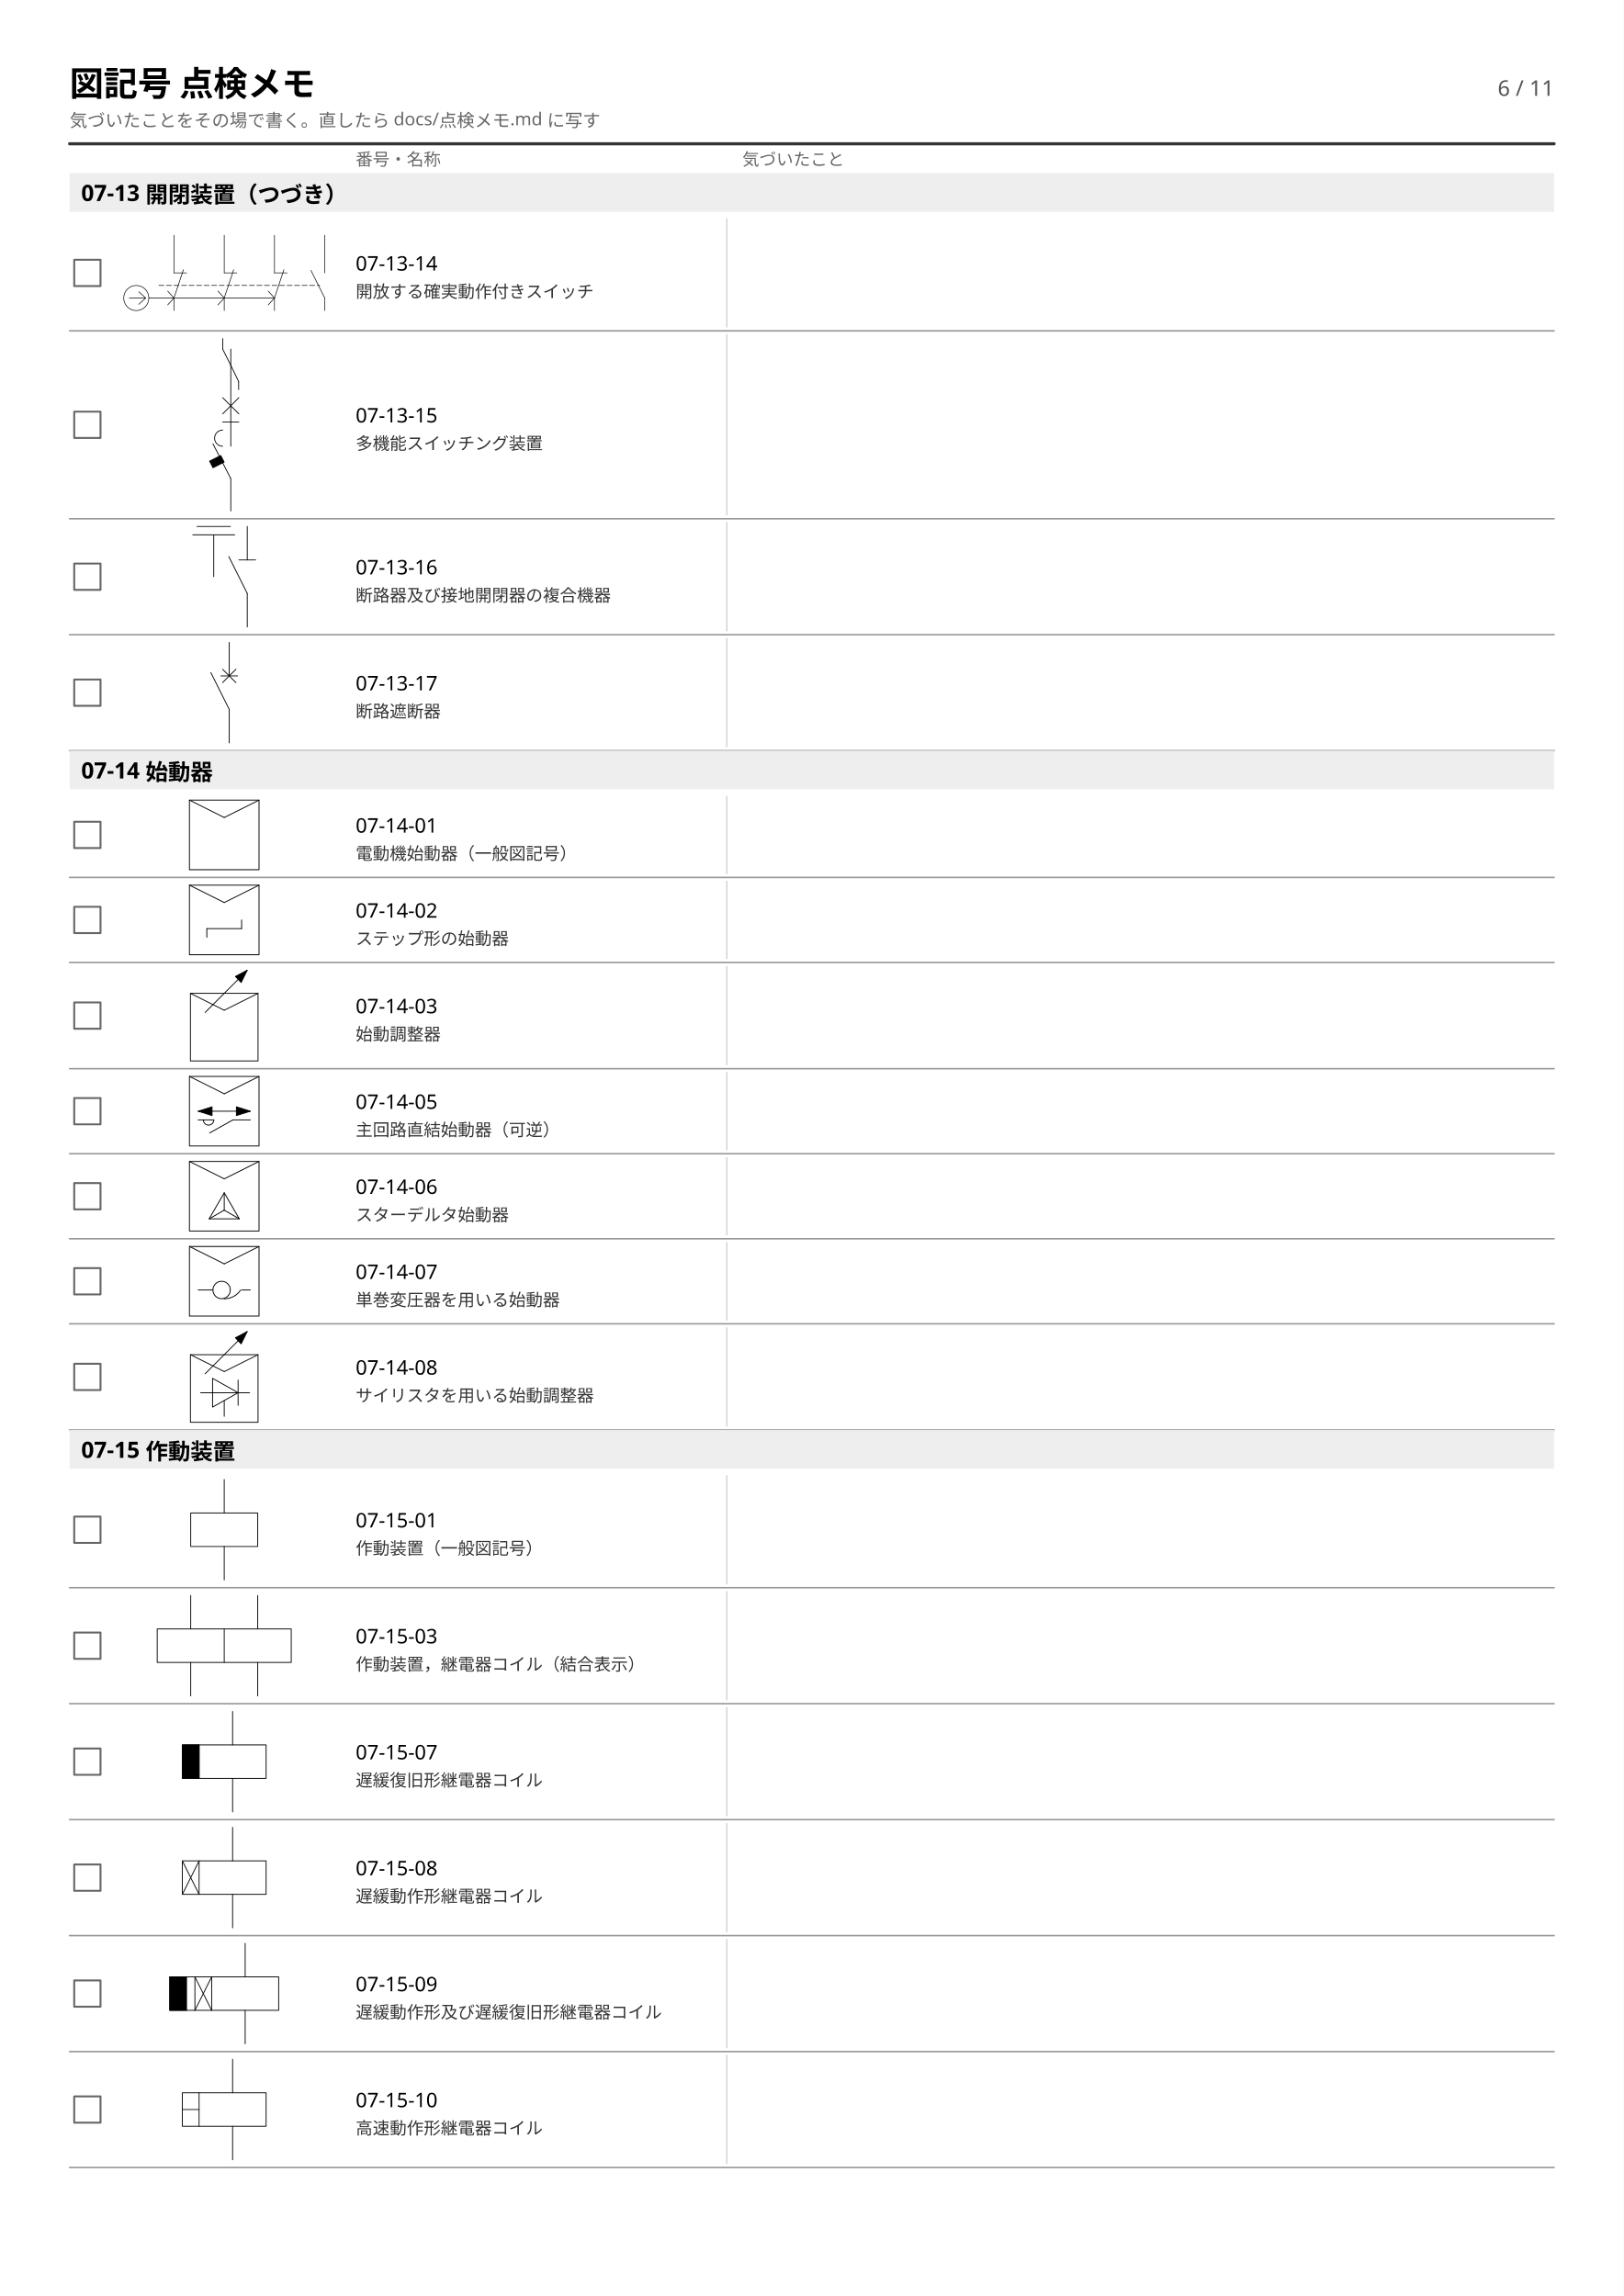
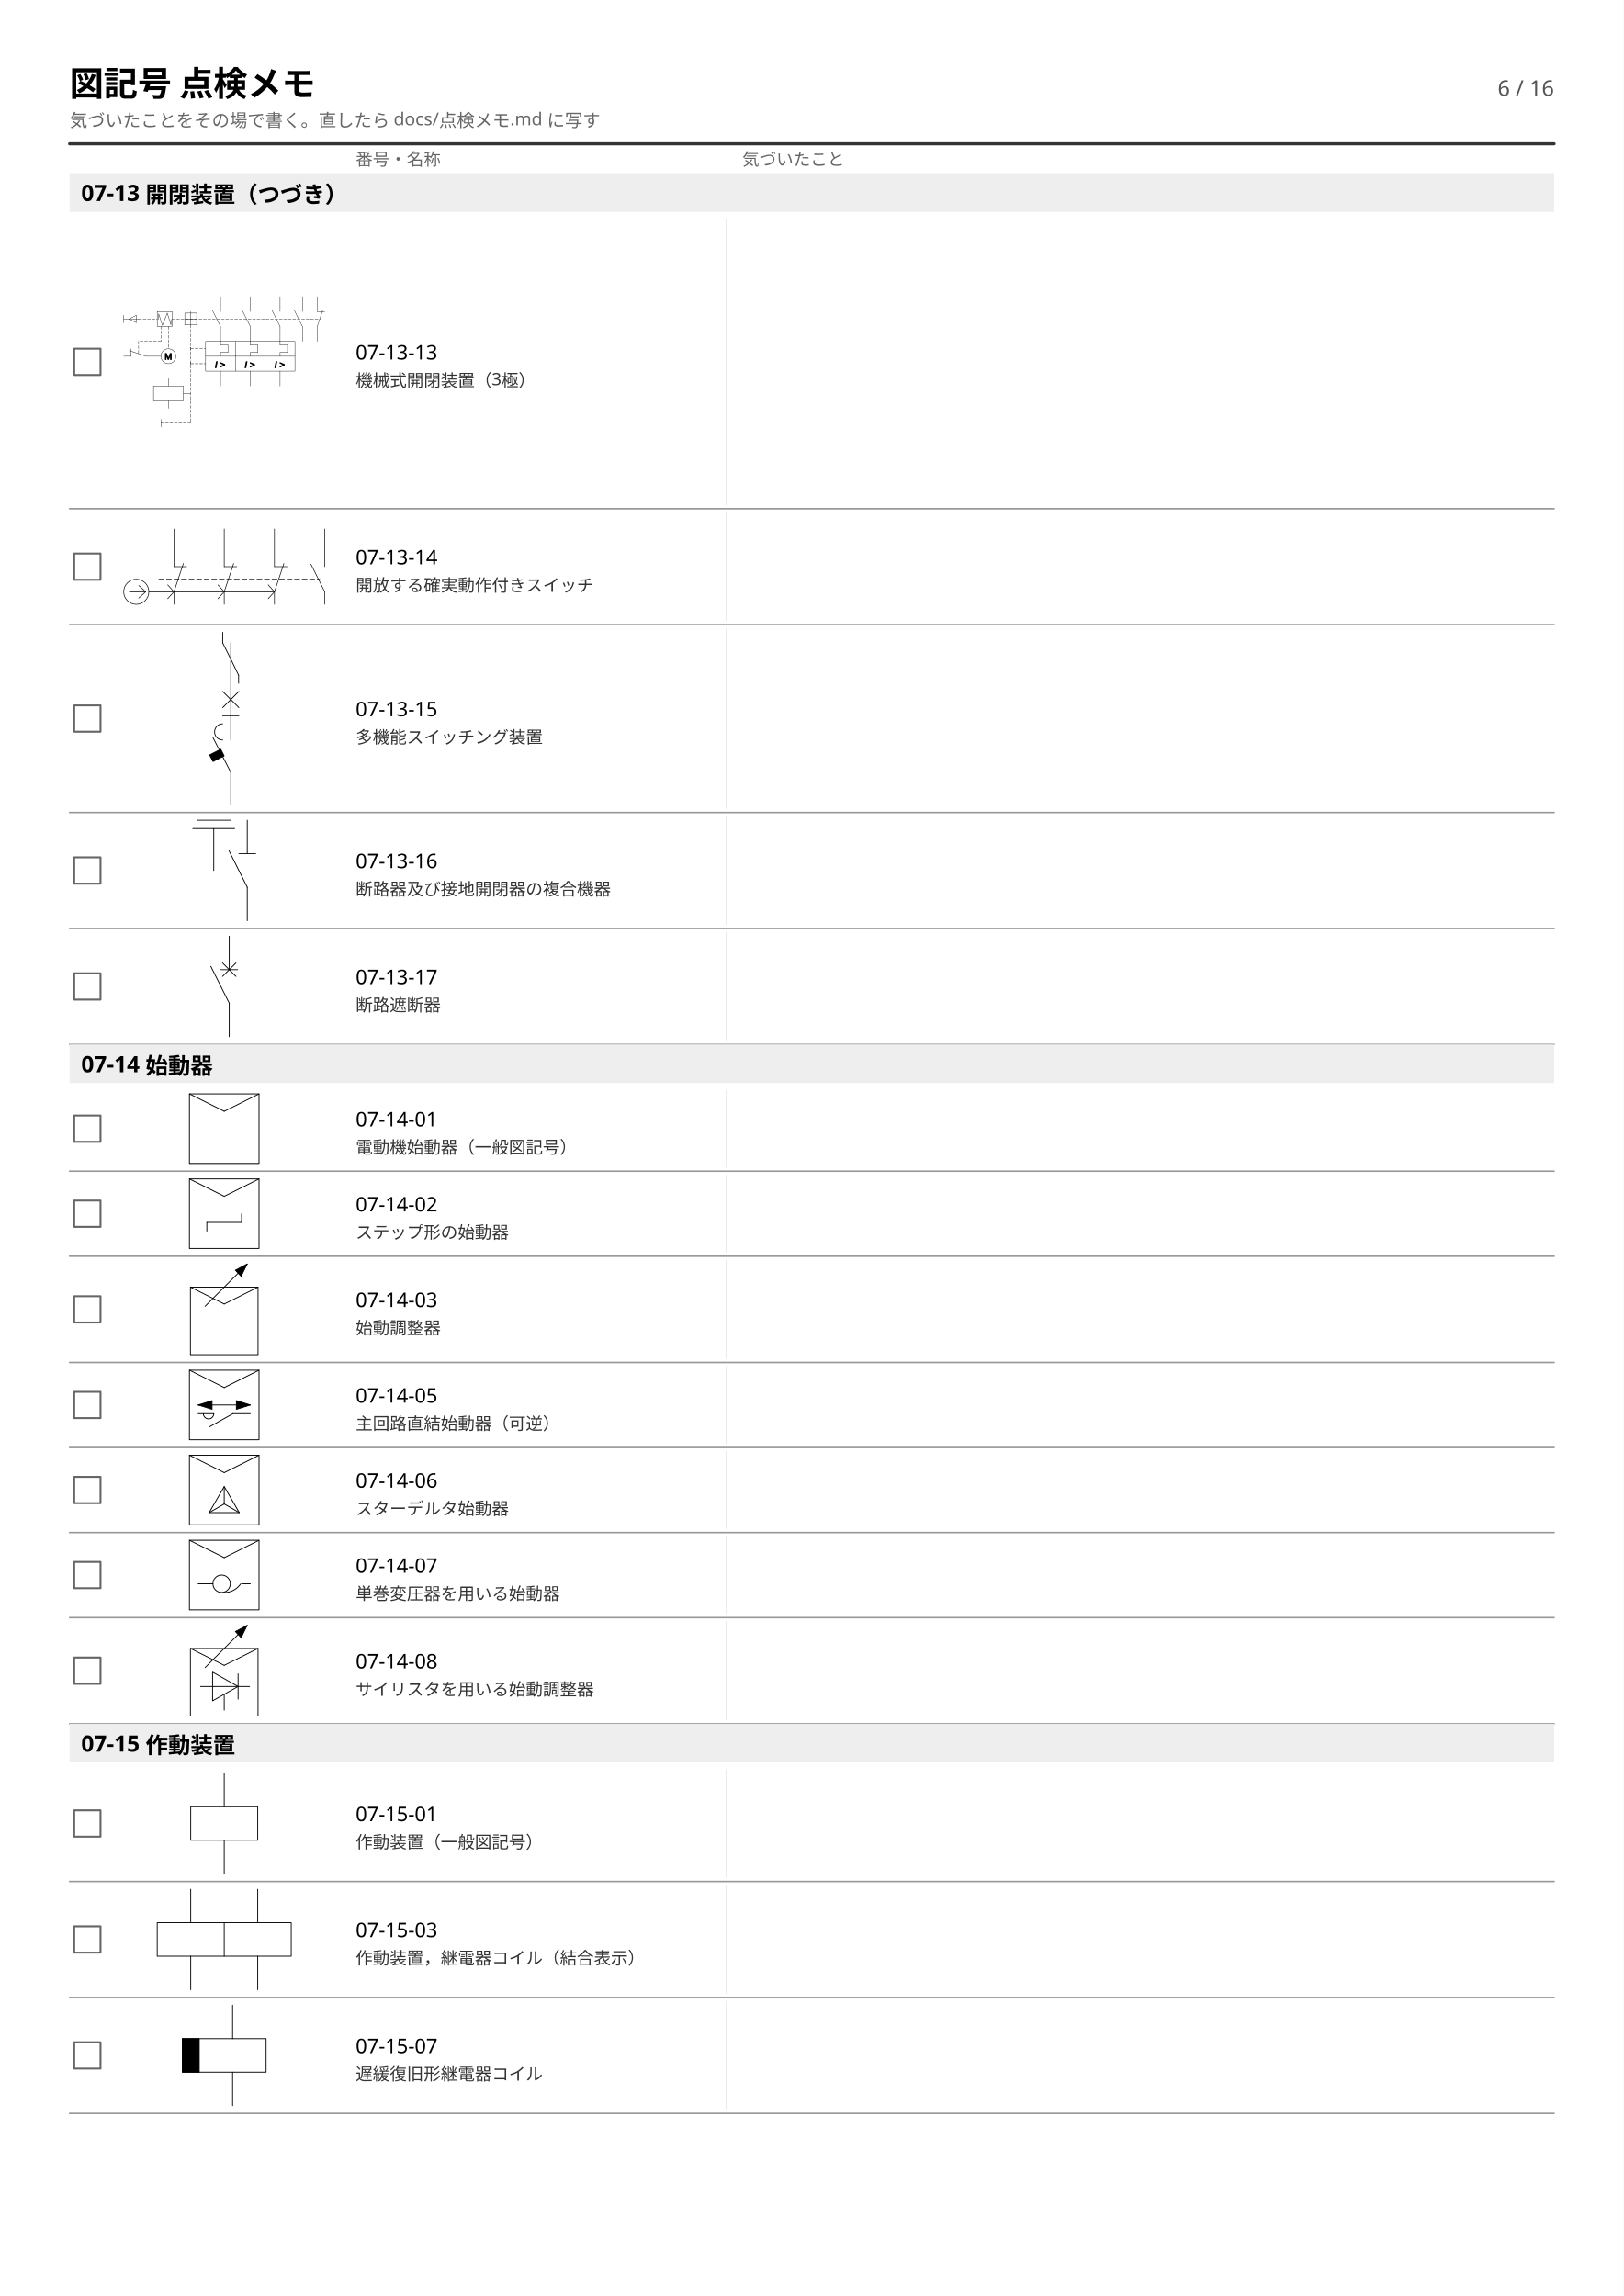
<svg xmlns="http://www.w3.org/2000/svg" width="210mm" height="297mm" viewBox="0 0 210 297">
  <rect width="210" height="297" fill="white" />
  <g stroke-linecap="round" stroke-linejoin="round">
    <text x="9" y="12.4" font-family="Meiryo,'Yu Gothic',sans-serif" font-size="4.4" font-weight="bold" fill="black">図記号 点検メモ</text>
-     <text x="201" y="12.4" text-anchor="end" font-family="Meiryo,'Yu Gothic',sans-serif" font-size="2.8" fill="#555">6 / 11</text>
+     <text x="201" y="12.4" text-anchor="end" font-family="Meiryo,'Yu Gothic',sans-serif" font-size="2.8" fill="#555">6 / 16</text>
    <text x="9" y="16.4" font-family="Meiryo,'Yu Gothic',sans-serif" font-size="2.3" fill="#666">気づいたことをその場で書く。直したら docs/点検メモ.md に写す</text>
    <line x1="9" y1="18.6" x2="201" y2="18.6" stroke="#333" stroke-width="0.4" />
    <text x="46" y="21.4" font-family="Meiryo,'Yu Gothic',sans-serif" font-size="2.2" fill="#666">番号・名称</text>
    <text x="96" y="21.4" font-family="Meiryo,'Yu Gothic',sans-serif" font-size="2.2" fill="#666">気づいたこと</text>
    <rect x="9" y="22.4" width="192" height="5" fill="#eee" />
    <text x="10.5" y="26" font-family="Meiryo,'Yu Gothic',sans-serif" font-size="2.9" font-weight="bold" fill="black">07-13 開閉装置（つづき）</text>
-     <g transform="translate(29 35.3) scale(0.1625) translate(10 -0)" stroke="black" fill="none">
+     <g transform="translate(29 46.8) scale(0.0962963) translate(-5 2.5)" stroke="black" fill="none">
+       <line x1="-130" y1="-65" x2="-130" y2="-55" fill="none" stroke="currentColor" stroke-width="0.5" />
+       <line x1="-130" y1="-60" x2="-110" y2="-60" fill="none" stroke="currentColor" stroke-width="0.5" />
+       <polygon points="-123,-60 -113,-65 -113,-55" fill="none" stroke="currentColor" stroke-width="0.5" />
+       <line x1="-110" y1="-60" x2="-85" y2="-60" fill="none" stroke="currentColor" stroke-width="0.5" stroke-dasharray="4,2" />
+       <line x1="-65" y1="-60" x2="134" y2="-60" fill="none" stroke="currentColor" stroke-width="0.5" stroke-dasharray="4,2" />
+       <rect x="-85" y="-70" width="20" height="20" fill="none" stroke="currentColor" stroke-width="0.5" />
+       <polyline points="-83,-59.5 -83,-67 -78,-51.5 -71.5,-68 -66.5,-52 -66.5,-59.5" fill="none" stroke="currentColor" stroke-width="0.5" />
+       <line x1="-80" y1="-50" x2="-80" y2="-30" fill="none" stroke="currentColor" stroke-width="0.5" stroke-dasharray="4,2" />
+       <line x1="-80" y1="-30" x2="-110" y2="-30" fill="none" stroke="currentColor" stroke-width="0.5" stroke-dasharray="4,2" />
+       <line x1="-110" y1="-30" x2="-110" y2="-13.5" fill="none" stroke="currentColor" stroke-width="0.5" stroke-dasharray="4,2" />
+       <line x1="-70" y1="-50" x2="-70" y2="-20" fill="none" stroke="currentColor" stroke-width="0.5" stroke-dasharray="4,2" />
+       <ellipse cx="-70" cy="-10" rx="10" ry="10" fill="none" stroke="currentColor" stroke-width="0.5" />
+       <text x="-75.12" y="-5.52" font-family="Liberation Sans,Arial,Helvetica,sans-serif" font-size="12" fill="currentColor">M</text>
+       <line x1="-130" y1="-10" x2="-120" y2="-10" fill="none" stroke="currentColor" stroke-width="0.5" />
+       <line x1="-120" y1="-10" x2="-120" y2="-20" fill="none" stroke="currentColor" stroke-width="0.5" />
+       <line x1="-122.5" y1="-17.5" x2="-100" y2="-10" fill="none" stroke="currentColor" stroke-width="0.5" />
+       <line x1="-100" y1="-10" x2="-80" y2="-10" fill="none" stroke="currentColor" stroke-width="0.5" />
+       <rect x="-48" y="-68" width="16" height="16" fill="none" stroke="currentColor" stroke-width="0.5" />
+       <line x1="-40" y1="-70" x2="-40" y2="-52" fill="none" stroke="currentColor" stroke-width="0.5" />
+       <line x1="-48" y1="-60" x2="-32" y2="-60" fill="none" stroke="currentColor" stroke-width="0.5" />
+       <line x1="-40" y1="-52" x2="-40" y2="80" fill="none" stroke="currentColor" stroke-width="0.5" stroke-dasharray="4,2" />
+       <line x1="-40" y1="-22" x2="-40" y2="-18" fill="none" stroke="currentColor" stroke-width="0.5" />
+       <line x1="-40" y1="-20" x2="-20" y2="-20" fill="none" stroke="currentColor" stroke-width="0.5" stroke-dasharray="4,2" />
+       <line x1="-40" y1="-2" x2="-40" y2="2" fill="none" stroke="currentColor" stroke-width="0.5" />
+       <line x1="-40" y1="0" x2="-20" y2="0" fill="none" stroke="currentColor" stroke-width="0.5" stroke-dasharray="4,2" />
+       <rect x="-90" y="30" width="40" height="20" fill="none" stroke="currentColor" stroke-width="0.5" />
+       <line x1="-70" y1="20" x2="-70" y2="30" fill="none" stroke="currentColor" stroke-width="0.5" />
+       <line x1="-70" y1="50" x2="-70" y2="60" fill="none" stroke="currentColor" stroke-width="0.5" />
+       <line x1="-50" y1="40" x2="-40" y2="40" fill="none" stroke="currentColor" stroke-width="0.5" />
+       <line x1="-40" y1="80" x2="-80" y2="80" fill="none" stroke="currentColor" stroke-width="0.5" stroke-dasharray="4,2" />
+       <line x1="-80" y1="75" x2="-80" y2="85" fill="none" stroke="currentColor" stroke-width="0.5" />
+       <line x1="0" y1="-90" x2="0" y2="-70" fill="none" stroke="currentColor" stroke-width="0.5" />
+       <line x1="-11" y1="-72" x2="0" y2="-50" fill="none" stroke="currentColor" stroke-width="0.5" />
+       <line x1="0" y1="-50" x2="0" y2="-30" fill="none" stroke="currentColor" stroke-width="0.5" />
+       <line x1="40" y1="-90" x2="40" y2="-70" fill="none" stroke="currentColor" stroke-width="0.5" />
+       <line x1="29" y1="-72" x2="40" y2="-50" fill="none" stroke="currentColor" stroke-width="0.5" />
+       <line x1="40" y1="-50" x2="40" y2="-30" fill="none" stroke="currentColor" stroke-width="0.5" />
+       <line x1="80" y1="-90" x2="80" y2="-70" fill="none" stroke="currentColor" stroke-width="0.5" />
+       <line x1="69" y1="-72" x2="80" y2="-50" fill="none" stroke="currentColor" stroke-width="0.5" />
+       <line x1="80" y1="-50" x2="80" y2="-30" fill="none" stroke="currentColor" stroke-width="0.5" />
+       <rect x="-20" y="-30" width="120" height="40" fill="none" stroke="currentColor" stroke-width="0.5" />
+       <line x1="-20" y1="-10" x2="100" y2="-10" fill="none" stroke="currentColor" stroke-width="0.5" />
+       <line x1="20" y1="-30" x2="20" y2="10" fill="none" stroke="currentColor" stroke-width="0.5" />
+       <line x1="60" y1="-30" x2="60" y2="10" fill="none" stroke="currentColor" stroke-width="0.5" />
+       <line x1="0" y1="-30" x2="0" y2="-25" fill="none" stroke="currentColor" stroke-width="0.5" />
+       <line x1="0" y1="-25" x2="10" y2="-25" fill="none" stroke="currentColor" stroke-width="0.5" />
+       <line x1="10" y1="-25" x2="10" y2="-15" fill="none" stroke="currentColor" stroke-width="0.5" />
+       <line x1="10" y1="-15" x2="0" y2="-15" fill="none" stroke="currentColor" stroke-width="0.5" />
+       <line x1="0" y1="-15" x2="0" y2="-10" fill="none" stroke="currentColor" stroke-width="0.5" />
+       <text x="-7.52" y="5.47" font-family="Liberation Sans,Arial,Helvetica,sans-serif" font-size="12" fill="currentColor" font-style="italic">I &gt;</text>
+       <line x1="0" y1="10" x2="0" y2="30" fill="none" stroke="currentColor" stroke-width="0.5" />
+       <line x1="40" y1="-30" x2="40" y2="-25" fill="none" stroke="currentColor" stroke-width="0.5" />
+       <line x1="40" y1="-25" x2="50" y2="-25" fill="none" stroke="currentColor" stroke-width="0.5" />
+       <line x1="50" y1="-25" x2="50" y2="-15" fill="none" stroke="currentColor" stroke-width="0.5" />
+       <line x1="50" y1="-15" x2="40" y2="-15" fill="none" stroke="currentColor" stroke-width="0.5" />
+       <line x1="40" y1="-15" x2="40" y2="-10" fill="none" stroke="currentColor" stroke-width="0.5" />
+       <text x="32.48" y="5.47" font-family="Liberation Sans,Arial,Helvetica,sans-serif" font-size="12" fill="currentColor" font-style="italic">I &gt;</text>
+       <line x1="40" y1="10" x2="40" y2="30" fill="none" stroke="currentColor" stroke-width="0.5" />
+       <line x1="80" y1="-30" x2="80" y2="-25" fill="none" stroke="currentColor" stroke-width="0.5" />
+       <line x1="80" y1="-25" x2="90" y2="-25" fill="none" stroke="currentColor" stroke-width="0.5" />
+       <line x1="90" y1="-25" x2="90" y2="-15" fill="none" stroke="currentColor" stroke-width="0.5" />
+       <line x1="90" y1="-15" x2="80" y2="-15" fill="none" stroke="currentColor" stroke-width="0.5" />
+       <line x1="80" y1="-15" x2="80" y2="-10" fill="none" stroke="currentColor" stroke-width="0.5" />
+       <text x="72.48" y="5.47" font-family="Liberation Sans,Arial,Helvetica,sans-serif" font-size="12" fill="currentColor" font-style="italic">I &gt;</text>
+       <line x1="80" y1="10" x2="80" y2="30" fill="none" stroke="currentColor" stroke-width="0.5" />
+       <line x1="110" y1="-90" x2="110" y2="-70" fill="none" stroke="currentColor" stroke-width="0.5" />
+       <line x1="99" y1="-72" x2="110" y2="-50" fill="none" stroke="currentColor" stroke-width="0.5" />
+       <line x1="110" y1="-50" x2="110" y2="-30" fill="none" stroke="currentColor" stroke-width="0.5" />
+       <line x1="130" y1="-90" x2="130" y2="-70" fill="none" stroke="currentColor" stroke-width="0.5" />
+       <line x1="130" y1="-70" x2="140" y2="-70" fill="none" stroke="currentColor" stroke-width="0.5" />
+       <line x1="137.5" y1="-72.5" x2="130" y2="-50" fill="none" stroke="currentColor" stroke-width="0.5" />
+       <line x1="130" y1="-50" x2="130" y2="-30" fill="none" stroke="currentColor" stroke-width="0.5" />
+     </g>
+     <rect x="9.6" y="45.1" width="3.4" height="3.4" fill="none" stroke="#666" stroke-width="0.25" />
+     <text x="46" y="46.5" font-family="Meiryo,'Yu Gothic',sans-serif" font-size="2.6" fill="black">07-13-13</text>
+     <text x="46" y="50" font-family="Meiryo,'Yu Gothic',sans-serif" font-size="2.2" fill="#333">機械式開閉装置（3極）</text>
+     <line x1="94" y1="28.3" x2="94" y2="65.3" stroke="#ccc" stroke-width="0.15" />
+     <line x1="9" y1="65.8" x2="201" y2="65.8" stroke="#999" stroke-width="0.2" />
+     <g transform="translate(29 73.3) scale(0.1625) translate(10 -0)" stroke="black" fill="none">
      <line x1="-50" y1="-30" x2="-50" y2="0" fill="none" stroke="currentColor" stroke-width="0.5" />
      <line x1="-50" y1="0" x2="-40" y2="0" fill="none" stroke="currentColor" stroke-width="0.5" />
      <line x1="-42.5" y1="-2.5" x2="-50" y2="20" fill="none" stroke="currentColor" stroke-width="0.5" />
      <line x1="-50" y1="20" x2="-50" y2="30" fill="none" stroke="currentColor" stroke-width="0.5" />
      <line x1="-10" y1="-30" x2="-10" y2="0" fill="none" stroke="currentColor" stroke-width="0.5" />
      <line x1="-10" y1="0" x2="0" y2="0" fill="none" stroke="currentColor" stroke-width="0.5" />
      <line x1="-2.5" y1="-2.5" x2="-10" y2="20" fill="none" stroke="currentColor" stroke-width="0.5" />
      <line x1="-10" y1="20" x2="-10" y2="30" fill="none" stroke="currentColor" stroke-width="0.5" />
      <line x1="30" y1="-30" x2="30" y2="0" fill="none" stroke="currentColor" stroke-width="0.5" />
      <line x1="30" y1="0" x2="40" y2="0" fill="none" stroke="currentColor" stroke-width="0.5" />
      <line x1="37.5" y1="-2.5" x2="30" y2="20" fill="none" stroke="currentColor" stroke-width="0.5" />
      <line x1="30" y1="20" x2="30" y2="30" fill="none" stroke="currentColor" stroke-width="0.5" />
      <line x1="70" y1="-30" x2="70" y2="0" fill="none" stroke="currentColor" stroke-width="0.5" />
      <line x1="59" y1="-2" x2="70" y2="20" fill="none" stroke="currentColor" stroke-width="0.5" />
      <line x1="70" y1="20" x2="70" y2="30" fill="none" stroke="currentColor" stroke-width="0.5" />
      <line x1="-62" y1="10" x2="66" y2="10" fill="none" stroke="currentColor" stroke-width="0.5" stroke-dasharray="4,2" />
      <line x1="-70" y1="20" x2="30" y2="20" fill="none" stroke="currentColor" stroke-width="0.5" />
      <line x1="-55" y1="14.5" x2="-50" y2="20" fill="none" stroke="currentColor" stroke-width="0.5" />
      <line x1="-50" y1="20" x2="-55" y2="25.5" fill="none" stroke="currentColor" stroke-width="0.5" />
      <line x1="-15" y1="14.5" x2="-10" y2="20" fill="none" stroke="currentColor" stroke-width="0.5" />
      <line x1="-10" y1="20" x2="-15" y2="25.5" fill="none" stroke="currentColor" stroke-width="0.5" />
      <line x1="25" y1="14.5" x2="30" y2="20" fill="none" stroke="currentColor" stroke-width="0.5" />
      <line x1="30" y1="20" x2="25" y2="25.5" fill="none" stroke="currentColor" stroke-width="0.5" />
      <ellipse cx="-80" cy="20" rx="10" ry="10" fill="none" stroke="currentColor" stroke-width="0.5" />
      <line x1="-85.5" y1="20" x2="-72.5" y2="20" fill="none" stroke="currentColor" stroke-width="0.5" />
      <line x1="-78" y1="15" x2="-72.5" y2="20" fill="none" stroke="currentColor" stroke-width="0.5" />
      <line x1="-72.5" y1="20" x2="-78" y2="25" fill="none" stroke="currentColor" stroke-width="0.5" />
    </g>
-     <rect x="9.6" y="33.6" width="3.4" height="3.4" fill="none" stroke="#666" stroke-width="0.25" />
-     <text x="46" y="35" font-family="Meiryo,'Yu Gothic',sans-serif" font-size="2.6" fill="black">07-13-14</text>
-     <text x="46" y="38.5" font-family="Meiryo,'Yu Gothic',sans-serif" font-size="2.2" fill="#333">開放する確実動作付きスイッチ</text>
-     <line x1="94" y1="28.3" x2="94" y2="42.3" stroke="#ccc" stroke-width="0.15" />
-     <line x1="9" y1="42.8" x2="201" y2="42.8" stroke="#999" stroke-width="0.2" />
-     <g transform="translate(29 54.95) scale(0.20939) translate(4.05 3.25)" stroke="black" fill="none">
+     <rect x="9.6" y="71.6" width="3.4" height="3.4" fill="none" stroke="#666" stroke-width="0.25" />
+     <text x="46" y="73" font-family="Meiryo,'Yu Gothic',sans-serif" font-size="2.6" fill="black">07-13-14</text>
+     <text x="46" y="76.5" font-family="Meiryo,'Yu Gothic',sans-serif" font-size="2.2" fill="#333">開放する確実動作付きスイッチ</text>
+     <line x1="94" y1="66.3" x2="94" y2="80.3" stroke="#ccc" stroke-width="0.15" />
+     <line x1="9" y1="80.8" x2="201" y2="80.8" stroke="#999" stroke-width="0.2" />
+     <g transform="translate(29 92.95) scale(0.20939) translate(4.05 3.25)" stroke="black" fill="none">
      <line x1="-5" y1="-56.5" x2="-5" y2="-50" fill="none" stroke="currentColor" stroke-width="0.5" />
      <line x1="-5" y1="-50" x2="0" y2="-40" fill="none" stroke="currentColor" stroke-width="0.5" />
      <line x1="0" y1="-50" x2="0" y2="10" fill="none" stroke="currentColor" stroke-width="0.5" />
      <line x1="0" y1="-40" x2="4.85" y2="-30" fill="none" stroke="currentColor" stroke-width="0.5" />
      <line x1="4.85" y1="-30" x2="4.85" y2="-25" fill="none" stroke="currentColor" stroke-width="0.5" />
      <line x1="-5" y1="-20" x2="5" y2="-10" fill="none" stroke="currentColor" stroke-width="0.5" />
      <line x1="5" y1="-20" x2="-5" y2="-10" fill="none" stroke="currentColor" stroke-width="0.5" />
      <line x1="-5" y1="-5" x2="5" y2="-5" fill="none" stroke="currentColor" stroke-width="0.5" />
      <path d="M -5 0 A 5 5 0 0 0 -5 10" fill="none" stroke="currentColor" stroke-width="0.5" />
      <line x1="-11" y1="8.5" x2="0" y2="30" fill="none" stroke="currentColor" stroke-width="0.5" />
      <polygon points="-6.2,15.7 -4.1,19.8 -11,23.3 -13.1,19.2" fill="black" stroke="currentColor" stroke-width="0.5" />
      <line x1="0" y1="30" x2="0" y2="50" fill="none" stroke="currentColor" stroke-width="0.5" />
    </g>
-     <rect x="9.6" y="53.25" width="3.4" height="3.4" fill="none" stroke="#666" stroke-width="0.25" />
-     <text x="46" y="54.65" font-family="Meiryo,'Yu Gothic',sans-serif" font-size="2.6" fill="black">07-13-15</text>
-     <text x="46" y="58.15" font-family="Meiryo,'Yu Gothic',sans-serif" font-size="2.2" fill="#333">多機能スイッチング装置</text>
-     <line x1="94" y1="43.3" x2="94" y2="66.6" stroke="#ccc" stroke-width="0.15" />
-     <line x1="9" y1="67.1" x2="201" y2="67.1" stroke="#999" stroke-width="0.2" />
-     <g transform="translate(29 74.6) scale(0.216667) translate(13.75 -0)" stroke="black" fill="none">
+     <rect x="9.6" y="91.25" width="3.4" height="3.4" fill="none" stroke="#666" stroke-width="0.25" />
+     <text x="46" y="92.65" font-family="Meiryo,'Yu Gothic',sans-serif" font-size="2.6" fill="black">07-13-15</text>
+     <text x="46" y="96.15" font-family="Meiryo,'Yu Gothic',sans-serif" font-size="2.2" fill="#333">多機能スイッチング装置</text>
+     <line x1="94" y1="81.3" x2="94" y2="104.6" stroke="#ccc" stroke-width="0.15" />
+     <line x1="9" y1="105.1" x2="201" y2="105.1" stroke="#999" stroke-width="0.2" />
+     <g transform="translate(29 112.6) scale(0.216667) translate(13.75 -0)" stroke="black" fill="none">
      <line x1="0" y1="-30" x2="0" y2="-10" fill="none" stroke="currentColor" stroke-width="0.5" />
      <line x1="-11" y1="-12" x2="0" y2="10" fill="none" stroke="currentColor" stroke-width="0.5" />
      <line x1="0" y1="10" x2="0" y2="30" fill="none" stroke="currentColor" stroke-width="0.5" />
      <line x1="-5" y1="-10" x2="5" y2="-10" fill="none" stroke="currentColor" stroke-width="0.5" />
      <line x1="-30" y1="-30" x2="-10" y2="-30" fill="none" stroke="currentColor" stroke-width="0.5" />
      <line x1="-32.5" y1="-25" x2="-7.5" y2="-25" fill="none" stroke="currentColor" stroke-width="0.5" />
      <line x1="-20" y1="-25" x2="-20" y2="0" fill="none" stroke="currentColor" stroke-width="0.5" />
    </g>
-     <rect x="9.6" y="72.9" width="3.4" height="3.4" fill="none" stroke="#666" stroke-width="0.25" />
-     <text x="46" y="74.3" font-family="Meiryo,'Yu Gothic',sans-serif" font-size="2.6" fill="black">07-13-16</text>
-     <text x="46" y="77.8" font-family="Meiryo,'Yu Gothic',sans-serif" font-size="2.2" fill="#333">断路器及び接地開閉器の複合機器</text>
-     <line x1="94" y1="67.6" x2="94" y2="81.6" stroke="#ccc" stroke-width="0.15" />
-     <line x1="9" y1="82.1" x2="201" y2="82.1" stroke="#999" stroke-width="0.2" />
-     <g transform="translate(29 89.6) scale(0.216667) translate(3 -0)" stroke="black" fill="none">
+     <rect x="9.6" y="110.9" width="3.4" height="3.4" fill="none" stroke="#666" stroke-width="0.25" />
+     <text x="46" y="112.3" font-family="Meiryo,'Yu Gothic',sans-serif" font-size="2.6" fill="black">07-13-16</text>
+     <text x="46" y="115.8" font-family="Meiryo,'Yu Gothic',sans-serif" font-size="2.2" fill="#333">断路器及び接地開閉器の複合機器</text>
+     <line x1="94" y1="105.6" x2="94" y2="119.6" stroke="#ccc" stroke-width="0.15" />
+     <line x1="9" y1="120.1" x2="201" y2="120.1" stroke="#999" stroke-width="0.2" />
+     <g transform="translate(29 127.6) scale(0.216667) translate(3 -0)" stroke="black" fill="none">
      <line x1="0" y1="-30" x2="0" y2="-10" fill="none" stroke="currentColor" stroke-width="0.5" />
      <line x1="-11" y1="-12" x2="0" y2="10" fill="none" stroke="currentColor" stroke-width="0.5" />
      <line x1="0" y1="10" x2="0" y2="30" fill="none" stroke="currentColor" stroke-width="0.5" />
      <line x1="-4" y1="-14" x2="4" y2="-6" fill="none" stroke="currentColor" stroke-width="0.5" />
      <line x1="4" y1="-14" x2="-4" y2="-6" fill="none" stroke="currentColor" stroke-width="0.5" />
      <line x1="-5" y1="-10" x2="5" y2="-10" fill="none" stroke="currentColor" stroke-width="0.5" />
    </g>
-     <rect x="9.6" y="87.9" width="3.4" height="3.4" fill="none" stroke="#666" stroke-width="0.25" />
-     <text x="46" y="89.3" font-family="Meiryo,'Yu Gothic',sans-serif" font-size="2.6" fill="black">07-13-17</text>
-     <text x="46" y="92.8" font-family="Meiryo,'Yu Gothic',sans-serif" font-size="2.2" fill="#333">断路遮断器</text>
-     <line x1="94" y1="82.6" x2="94" y2="96.6" stroke="#ccc" stroke-width="0.15" />
-     <line x1="9" y1="97.1" x2="201" y2="97.1" stroke="#999" stroke-width="0.2" />
-     <rect x="9" y="97.1" width="192" height="5" fill="#eee" />
-     <text x="10.5" y="100.7" font-family="Meiryo,'Yu Gothic',sans-serif" font-size="2.9" font-weight="bold" fill="black">07-14 始動器</text>
-     <g transform="translate(29 108) scale(0.225) translate(-0 -0)" stroke="black" fill="none">
-       <rect x="-20" y="-20" width="40" height="40" fill="none" stroke="currentColor" stroke-width="0.5" />
-       <line x1="-20" y1="-20" x2="0" y2="-10" fill="none" stroke="currentColor" stroke-width="0.5" />
-       <line x1="20" y1="-20" x2="0" y2="-10" fill="none" stroke="currentColor" stroke-width="0.5" />
-     </g>
-     <rect x="9.6" y="106.3" width="3.4" height="3.4" fill="none" stroke="#666" stroke-width="0.25" />
-     <text x="46" y="107.7" font-family="Meiryo,'Yu Gothic',sans-serif" font-size="2.6" fill="black">07-14-01</text>
-     <text x="46" y="111.2" font-family="Meiryo,'Yu Gothic',sans-serif" font-size="2.2" fill="#333">電動機始動器（一般図記号）</text>
-     <line x1="94" y1="103" x2="94" y2="113" stroke="#ccc" stroke-width="0.15" />
-     <line x1="9" y1="113.5" x2="201" y2="113.5" stroke="#999" stroke-width="0.2" />
-     <g transform="translate(29 119) scale(0.225) translate(-0 -0)" stroke="black" fill="none">
+     <rect x="9.6" y="125.9" width="3.4" height="3.4" fill="none" stroke="#666" stroke-width="0.25" />
+     <text x="46" y="127.3" font-family="Meiryo,'Yu Gothic',sans-serif" font-size="2.6" fill="black">07-13-17</text>
+     <text x="46" y="130.8" font-family="Meiryo,'Yu Gothic',sans-serif" font-size="2.2" fill="#333">断路遮断器</text>
+     <line x1="94" y1="120.6" x2="94" y2="134.6" stroke="#ccc" stroke-width="0.15" />
+     <line x1="9" y1="135.1" x2="201" y2="135.1" stroke="#999" stroke-width="0.2" />
+     <rect x="9" y="135.1" width="192" height="5" fill="#eee" />
+     <text x="10.5" y="138.7" font-family="Meiryo,'Yu Gothic',sans-serif" font-size="2.9" font-weight="bold" fill="black">07-14 始動器</text>
+     <g transform="translate(29 146) scale(0.225) translate(-0 -0)" stroke="black" fill="none">
+       <rect x="-20" y="-20" width="40" height="40" fill="none" stroke="currentColor" stroke-width="0.5" />
+       <line x1="-20" y1="-20" x2="0" y2="-10" fill="none" stroke="currentColor" stroke-width="0.5" />
+       <line x1="20" y1="-20" x2="0" y2="-10" fill="none" stroke="currentColor" stroke-width="0.5" />
+     </g>
+     <rect x="9.6" y="144.3" width="3.4" height="3.4" fill="none" stroke="#666" stroke-width="0.25" />
+     <text x="46" y="145.7" font-family="Meiryo,'Yu Gothic',sans-serif" font-size="2.6" fill="black">07-14-01</text>
+     <text x="46" y="149.2" font-family="Meiryo,'Yu Gothic',sans-serif" font-size="2.2" fill="#333">電動機始動器（一般図記号）</text>
+     <line x1="94" y1="141" x2="94" y2="151" stroke="#ccc" stroke-width="0.15" />
+     <line x1="9" y1="151.5" x2="201" y2="151.5" stroke="#999" stroke-width="0.2" />
+     <g transform="translate(29 157) scale(0.225) translate(-0 -0)" stroke="black" fill="none">
      <rect x="-20" y="-20" width="40" height="40" fill="none" stroke="currentColor" stroke-width="0.5" />
      <line x1="-20" y1="-20" x2="0" y2="-10" fill="none" stroke="currentColor" stroke-width="0.5" />
      <line x1="20" y1="-20" x2="0" y2="-10" fill="none" stroke="currentColor" stroke-width="0.5" />
      <line x1="10" y1="0" x2="10" y2="5" fill="none" stroke="currentColor" stroke-width="0.5" />
      <line x1="10" y1="5" x2="-10" y2="5" fill="none" stroke="currentColor" stroke-width="0.5" />
      <line x1="-10" y1="5" x2="-10" y2="10" fill="none" stroke="currentColor" stroke-width="0.5" />
    </g>
-     <rect x="9.6" y="117.3" width="3.4" height="3.4" fill="none" stroke="#666" stroke-width="0.25" />
-     <text x="46" y="118.7" font-family="Meiryo,'Yu Gothic',sans-serif" font-size="2.6" fill="black">07-14-02</text>
-     <text x="46" y="122.2" font-family="Meiryo,'Yu Gothic',sans-serif" font-size="2.2" fill="#333">ステップ形の始動器</text>
-     <line x1="94" y1="114" x2="94" y2="124" stroke="#ccc" stroke-width="0.15" />
-     <line x1="9" y1="124.5" x2="201" y2="124.5" stroke="#999" stroke-width="0.2" />
-     <g transform="translate(29 131.37) scale(0.218622) translate(-0 6.85)" stroke="black" fill="none">
+     <rect x="9.6" y="155.3" width="3.4" height="3.4" fill="none" stroke="#666" stroke-width="0.25" />
+     <text x="46" y="156.7" font-family="Meiryo,'Yu Gothic',sans-serif" font-size="2.6" fill="black">07-14-02</text>
+     <text x="46" y="160.2" font-family="Meiryo,'Yu Gothic',sans-serif" font-size="2.2" fill="#333">ステップ形の始動器</text>
+     <line x1="94" y1="152" x2="94" y2="162" stroke="#ccc" stroke-width="0.15" />
+     <line x1="9" y1="162.5" x2="201" y2="162.5" stroke="#999" stroke-width="0.2" />
+     <g transform="translate(29 169.37) scale(0.218622) translate(-0 6.85)" stroke="black" fill="none">
      <rect x="-20" y="-20" width="40" height="40" fill="none" stroke="currentColor" stroke-width="0.5" />
      <line x1="-20" y1="-20" x2="0" y2="-10" fill="none" stroke="currentColor" stroke-width="0.5" />
      <line x1="20" y1="-20" x2="0" y2="-10" fill="none" stroke="currentColor" stroke-width="0.5" />
      <line x1="-11.3" y1="-8.7" x2="13.6" y2="-33.6" fill="none" stroke="currentColor" stroke-width="0.5" />
      <polygon points="13.6,-33.7 10,-26.4 6.6,-30" fill="black" stroke="currentColor" stroke-width="0.5" />
    </g>
-     <rect x="9.6" y="129.67" width="3.4" height="3.4" fill="none" stroke="#666" stroke-width="0.25" />
-     <text x="46" y="131.07" font-family="Meiryo,'Yu Gothic',sans-serif" font-size="2.6" fill="black">07-14-03</text>
-     <text x="46" y="134.57" font-family="Meiryo,'Yu Gothic',sans-serif" font-size="2.2" fill="#333">始動調整器</text>
-     <line x1="94" y1="125" x2="94" y2="137.74" stroke="#ccc" stroke-width="0.15" />
-     <line x1="9" y1="138.24" x2="201" y2="138.24" stroke="#999" stroke-width="0.2" />
-     <g transform="translate(29 143.74) scale(0.225) translate(-0 -0)" stroke="black" fill="none">
+     <rect x="9.6" y="167.67" width="3.4" height="3.4" fill="none" stroke="#666" stroke-width="0.25" />
+     <text x="46" y="169.07" font-family="Meiryo,'Yu Gothic',sans-serif" font-size="2.6" fill="black">07-14-03</text>
+     <text x="46" y="172.57" font-family="Meiryo,'Yu Gothic',sans-serif" font-size="2.2" fill="#333">始動調整器</text>
+     <line x1="94" y1="163" x2="94" y2="175.74" stroke="#ccc" stroke-width="0.15" />
+     <line x1="9" y1="176.24" x2="201" y2="176.24" stroke="#999" stroke-width="0.2" />
+     <g transform="translate(29 181.74) scale(0.225) translate(-0 -0)" stroke="black" fill="none">
      <rect x="-20" y="-20" width="40" height="40" fill="none" stroke="currentColor" stroke-width="0.5" />
      <line x1="-20" y1="-20" x2="0" y2="-10" fill="none" stroke="currentColor" stroke-width="0.5" />
      <line x1="20" y1="-20" x2="0" y2="-10" fill="none" stroke="currentColor" stroke-width="0.5" />
      <line x1="-15" y1="0" x2="15" y2="0" fill="none" stroke="currentColor" stroke-width="0.5" />
      <polygon points="-15,0 -7,-2.5 -7,2.5" fill="black" stroke="currentColor" stroke-width="0.5" />
      <polygon points="15,0 7,-2.5 7,2.5" fill="black" stroke="currentColor" stroke-width="0.5" />
      <line x1="-15" y1="5" x2="-6" y2="5" fill="none" stroke="currentColor" stroke-width="0.5" />
      <path d="M -12 5 A 3 3 0 0 0 -6 5" fill="none" stroke="currentColor" stroke-width="0.5" />
      <line x1="5" y1="5" x2="15" y2="5" fill="none" stroke="currentColor" stroke-width="0.5" />
      <line x1="5" y1="5" x2="-8.4" y2="12.5" fill="none" stroke="currentColor" stroke-width="0.5" />
    </g>
-     <rect x="9.6" y="142.04" width="3.4" height="3.4" fill="none" stroke="#666" stroke-width="0.25" />
-     <text x="46" y="143.44" font-family="Meiryo,'Yu Gothic',sans-serif" font-size="2.6" fill="black">07-14-05</text>
-     <text x="46" y="146.94" font-family="Meiryo,'Yu Gothic',sans-serif" font-size="2.2" fill="#333">主回路直結始動器（可逆）</text>
-     <line x1="94" y1="138.74" x2="94" y2="148.74" stroke="#ccc" stroke-width="0.15" />
-     <line x1="9" y1="149.24" x2="201" y2="149.24" stroke="#999" stroke-width="0.2" />
-     <g transform="translate(29 154.74) scale(0.225) translate(-0 -0)" stroke="black" fill="none">
+     <rect x="9.6" y="180.04" width="3.4" height="3.4" fill="none" stroke="#666" stroke-width="0.25" />
+     <text x="46" y="181.44" font-family="Meiryo,'Yu Gothic',sans-serif" font-size="2.6" fill="black">07-14-05</text>
+     <text x="46" y="184.94" font-family="Meiryo,'Yu Gothic',sans-serif" font-size="2.2" fill="#333">主回路直結始動器（可逆）</text>
+     <line x1="94" y1="176.74" x2="94" y2="186.74" stroke="#ccc" stroke-width="0.15" />
+     <line x1="9" y1="187.24" x2="201" y2="187.24" stroke="#999" stroke-width="0.2" />
+     <g transform="translate(29 192.74) scale(0.225) translate(-0 -0)" stroke="black" fill="none">
      <rect x="-20" y="-20" width="40" height="40" fill="none" stroke="currentColor" stroke-width="0.5" />
      <line x1="-20" y1="-20" x2="0" y2="-10" fill="none" stroke="currentColor" stroke-width="0.5" />
      <line x1="20" y1="-20" x2="0" y2="-10" fill="none" stroke="currentColor" stroke-width="0.5" />
      <polygon points="0,-2 -8.66,13 8.66,13" fill="none" stroke="currentColor" stroke-width="0.5" />
      <line x1="0" y1="8" x2="0" y2="-2" fill="none" stroke="currentColor" stroke-width="0.5" />
      <line x1="0" y1="8" x2="-8.66" y2="13" fill="none" stroke="currentColor" stroke-width="0.5" />
      <line x1="0" y1="8" x2="8.66" y2="13" fill="none" stroke="currentColor" stroke-width="0.5" />
    </g>
-     <rect x="9.6" y="153.04" width="3.4" height="3.4" fill="none" stroke="#666" stroke-width="0.25" />
-     <text x="46" y="154.44" font-family="Meiryo,'Yu Gothic',sans-serif" font-size="2.6" fill="black">07-14-06</text>
-     <text x="46" y="157.94" font-family="Meiryo,'Yu Gothic',sans-serif" font-size="2.2" fill="#333">スターデルタ始動器</text>
-     <line x1="94" y1="149.74" x2="94" y2="159.74" stroke="#ccc" stroke-width="0.15" />
-     <line x1="9" y1="160.24" x2="201" y2="160.24" stroke="#999" stroke-width="0.2" />
-     <g transform="translate(29 165.74) scale(0.225) translate(-0 -0)" stroke="black" fill="none">
+     <rect x="9.6" y="191.04" width="3.4" height="3.4" fill="none" stroke="#666" stroke-width="0.25" />
+     <text x="46" y="192.44" font-family="Meiryo,'Yu Gothic',sans-serif" font-size="2.6" fill="black">07-14-06</text>
+     <text x="46" y="195.94" font-family="Meiryo,'Yu Gothic',sans-serif" font-size="2.2" fill="#333">スターデルタ始動器</text>
+     <line x1="94" y1="187.74" x2="94" y2="197.74" stroke="#ccc" stroke-width="0.15" />
+     <line x1="9" y1="198.24" x2="201" y2="198.24" stroke="#999" stroke-width="0.2" />
+     <g transform="translate(29 203.74) scale(0.225) translate(-0 -0)" stroke="black" fill="none">
      <rect x="-20" y="-20" width="40" height="40" fill="none" stroke="currentColor" stroke-width="0.5" />
      <line x1="-20" y1="-20" x2="0" y2="-10" fill="none" stroke="currentColor" stroke-width="0.5" />
      <line x1="20" y1="-20" x2="0" y2="-10" fill="none" stroke="currentColor" stroke-width="0.5" />
      <line x1="-15" y1="5" x2="-6.5" y2="5" fill="none" stroke="currentColor" stroke-width="0.5" />
      <ellipse cx="-1.5" cy="5" rx="5" ry="5" fill="none" stroke="currentColor" stroke-width="0.5" />
      <path d="M -0.096 10.048 A 11.25 11.25 0 0 0 9.427 5.091" fill="none" stroke="currentColor" stroke-width="0.5" />
      <line x1="10" y1="5" x2="15" y2="5" fill="none" stroke="currentColor" stroke-width="0.5" />
    </g>
-     <rect x="9.6" y="164.04" width="3.4" height="3.4" fill="none" stroke="#666" stroke-width="0.25" />
-     <text x="46" y="165.44" font-family="Meiryo,'Yu Gothic',sans-serif" font-size="2.6" fill="black">07-14-07</text>
-     <text x="46" y="168.94" font-family="Meiryo,'Yu Gothic',sans-serif" font-size="2.2" fill="#333">単巻変圧器を用いる始動器</text>
-     <line x1="94" y1="160.74" x2="94" y2="170.74" stroke="#ccc" stroke-width="0.15" />
-     <line x1="9" y1="171.24" x2="201" y2="171.24" stroke="#999" stroke-width="0.2" />
-     <g transform="translate(29 178.11) scale(0.218622) translate(-0 6.85)" stroke="black" fill="none">
+     <rect x="9.6" y="202.04" width="3.4" height="3.4" fill="none" stroke="#666" stroke-width="0.25" />
+     <text x="46" y="203.44" font-family="Meiryo,'Yu Gothic',sans-serif" font-size="2.6" fill="black">07-14-07</text>
+     <text x="46" y="206.94" font-family="Meiryo,'Yu Gothic',sans-serif" font-size="2.2" fill="#333">単巻変圧器を用いる始動器</text>
+     <line x1="94" y1="198.74" x2="94" y2="208.74" stroke="#ccc" stroke-width="0.15" />
+     <line x1="9" y1="209.24" x2="201" y2="209.24" stroke="#999" stroke-width="0.2" />
+     <g transform="translate(29 216.11) scale(0.218622) translate(-0 6.85)" stroke="black" fill="none">
      <rect x="-20" y="-20" width="40" height="40" fill="none" stroke="currentColor" stroke-width="0.5" />
      <line x1="-20" y1="-20" x2="0" y2="-10" fill="none" stroke="currentColor" stroke-width="0.5" />
      <line x1="20" y1="-20" x2="0" y2="-10" fill="none" stroke="currentColor" stroke-width="0.5" />
      <line x1="-11.3" y1="-8.7" x2="13.6" y2="-33.6" fill="none" stroke="currentColor" stroke-width="0.5" />
      <polygon points="13.6,-33.7 10,-26.4 6.6,-30" fill="black" stroke="currentColor" stroke-width="0.5" />
      <line x1="-14" y1="2.5" x2="15" y2="2.5" fill="none" stroke="currentColor" stroke-width="0.5" />
      <polygon points="-6.9,-6 -6.9,11 8.2,2.5" fill="none" stroke="currentColor" stroke-width="0.5" />
      <line x1="8.2" y1="-5" x2="8.2" y2="10" fill="none" stroke="currentColor" stroke-width="0.5" />
      <line x1="0" y1="7.2" x2="0" y2="16.5" fill="none" stroke="currentColor" stroke-width="0.5" />
    </g>
-     <rect x="9.6" y="176.41" width="3.4" height="3.4" fill="none" stroke="#666" stroke-width="0.25" />
-     <text x="46" y="177.81" font-family="Meiryo,'Yu Gothic',sans-serif" font-size="2.6" fill="black">07-14-08</text>
-     <text x="46" y="181.31" font-family="Meiryo,'Yu Gothic',sans-serif" font-size="2.2" fill="#333">サイリスタを用いる始動調整器</text>
-     <line x1="94" y1="171.74" x2="94" y2="184.48" stroke="#ccc" stroke-width="0.15" />
-     <line x1="9" y1="184.98" x2="201" y2="184.98" stroke="#999" stroke-width="0.2" />
-     <rect x="9" y="184.98" width="192" height="5" fill="#eee" />
-     <text x="10.5" y="188.58" font-family="Meiryo,'Yu Gothic',sans-serif" font-size="2.9" font-weight="bold" fill="black">07-15 作動装置</text>
-     <g transform="translate(29 197.88) scale(0.216667) translate(-0 -0)" stroke="black" fill="none">
+     <rect x="9.6" y="214.41" width="3.4" height="3.4" fill="none" stroke="#666" stroke-width="0.25" />
+     <text x="46" y="215.81" font-family="Meiryo,'Yu Gothic',sans-serif" font-size="2.6" fill="black">07-14-08</text>
+     <text x="46" y="219.31" font-family="Meiryo,'Yu Gothic',sans-serif" font-size="2.2" fill="#333">サイリスタを用いる始動調整器</text>
+     <line x1="94" y1="209.74" x2="94" y2="222.48" stroke="#ccc" stroke-width="0.15" />
+     <line x1="9" y1="222.98" x2="201" y2="222.98" stroke="#999" stroke-width="0.2" />
+     <rect x="9" y="222.98" width="192" height="5" fill="#eee" />
+     <text x="10.5" y="226.58" font-family="Meiryo,'Yu Gothic',sans-serif" font-size="2.9" font-weight="bold" fill="black">07-15 作動装置</text>
+     <g transform="translate(29 235.88) scale(0.216667) translate(-0 -0)" stroke="black" fill="none">
      <rect x="-20" y="-10" width="40" height="20" fill="none" stroke="currentColor" stroke-width="0.5" />
      <line x1="0" y1="-30" x2="0" y2="-10" fill="none" stroke="currentColor" stroke-width="0.5" />
      <line x1="0" y1="10" x2="0" y2="30" fill="none" stroke="currentColor" stroke-width="0.5" />
    </g>
-     <rect x="9.6" y="196.18" width="3.4" height="3.4" fill="none" stroke="#666" stroke-width="0.25" />
-     <text x="46" y="197.58" font-family="Meiryo,'Yu Gothic',sans-serif" font-size="2.6" fill="black">07-15-01</text>
-     <text x="46" y="201.08" font-family="Meiryo,'Yu Gothic',sans-serif" font-size="2.2" fill="#333">作動装置（一般図記号）</text>
-     <line x1="94" y1="190.88" x2="94" y2="204.88" stroke="#ccc" stroke-width="0.15" />
-     <line x1="9" y1="205.38" x2="201" y2="205.38" stroke="#999" stroke-width="0.2" />
-     <g transform="translate(29 212.88) scale(0.216667) translate(-0 -0)" stroke="black" fill="none">
+     <rect x="9.6" y="234.18" width="3.4" height="3.4" fill="none" stroke="#666" stroke-width="0.25" />
+     <text x="46" y="235.58" font-family="Meiryo,'Yu Gothic',sans-serif" font-size="2.6" fill="black">07-15-01</text>
+     <text x="46" y="239.08" font-family="Meiryo,'Yu Gothic',sans-serif" font-size="2.2" fill="#333">作動装置（一般図記号）</text>
+     <line x1="94" y1="228.88" x2="94" y2="242.88" stroke="#ccc" stroke-width="0.15" />
+     <line x1="9" y1="243.38" x2="201" y2="243.38" stroke="#999" stroke-width="0.2" />
+     <g transform="translate(29 250.88) scale(0.216667) translate(-0 -0)" stroke="black" fill="none">
      <rect x="-40" y="-10" width="80" height="20" fill="none" stroke="currentColor" stroke-width="0.5" />
      <line x1="0" y1="-10" x2="0" y2="10" fill="none" stroke="currentColor" stroke-width="0.5" />
      <line x1="-20" y1="-30" x2="-20" y2="-10" fill="none" stroke="currentColor" stroke-width="0.5" />
      <line x1="-20" y1="10" x2="-20" y2="30" fill="none" stroke="currentColor" stroke-width="0.5" />
      <line x1="20" y1="-30" x2="20" y2="-10" fill="none" stroke="currentColor" stroke-width="0.5" />
      <line x1="20" y1="10" x2="20" y2="30" fill="none" stroke="currentColor" stroke-width="0.5" />
    </g>
-     <rect x="9.6" y="211.18" width="3.4" height="3.4" fill="none" stroke="#666" stroke-width="0.25" />
-     <text x="46" y="212.58" font-family="Meiryo,'Yu Gothic',sans-serif" font-size="2.6" fill="black">07-15-03</text>
-     <text x="46" y="216.08" font-family="Meiryo,'Yu Gothic',sans-serif" font-size="2.2" fill="#333">作動装置，継電器コイル（結合表示）</text>
-     <line x1="94" y1="205.88" x2="94" y2="219.88" stroke="#ccc" stroke-width="0.15" />
-     <line x1="9" y1="220.38" x2="201" y2="220.38" stroke="#999" stroke-width="0.2" />
-     <g transform="translate(29 227.88) scale(0.216667) translate(5 -0)" stroke="black" fill="none">
+     <rect x="9.6" y="249.18" width="3.4" height="3.4" fill="none" stroke="#666" stroke-width="0.25" />
+     <text x="46" y="250.58" font-family="Meiryo,'Yu Gothic',sans-serif" font-size="2.6" fill="black">07-15-03</text>
+     <text x="46" y="254.08" font-family="Meiryo,'Yu Gothic',sans-serif" font-size="2.2" fill="#333">作動装置，継電器コイル（結合表示）</text>
+     <line x1="94" y1="243.88" x2="94" y2="257.88" stroke="#ccc" stroke-width="0.15" />
+     <line x1="9" y1="258.38" x2="201" y2="258.38" stroke="#999" stroke-width="0.2" />
+     <g transform="translate(29 265.88) scale(0.216667) translate(5 -0)" stroke="black" fill="none">
      <rect x="-30" y="-10" width="50" height="20" fill="none" stroke="currentColor" stroke-width="0.5" />
      <line x1="0" y1="-30" x2="0" y2="-10" fill="none" stroke="currentColor" stroke-width="0.5" />
      <line x1="0" y1="10" x2="0" y2="30" fill="none" stroke="currentColor" stroke-width="0.5" />
      <line x1="-20" y1="-10" x2="-20" y2="10" fill="none" stroke="currentColor" stroke-width="0.5" />
      <rect x="-30" y="-10" width="10" height="20" fill="black" stroke="currentColor" stroke-width="0.5" />
    </g>
-     <rect x="9.6" y="226.18" width="3.4" height="3.4" fill="none" stroke="#666" stroke-width="0.25" />
-     <text x="46" y="227.58" font-family="Meiryo,'Yu Gothic',sans-serif" font-size="2.6" fill="black">07-15-07</text>
-     <text x="46" y="231.08" font-family="Meiryo,'Yu Gothic',sans-serif" font-size="2.2" fill="#333">遅緩復旧形継電器コイル</text>
-     <line x1="94" y1="220.88" x2="94" y2="234.88" stroke="#ccc" stroke-width="0.15" />
-     <line x1="9" y1="235.38" x2="201" y2="235.38" stroke="#999" stroke-width="0.2" />
-     <g transform="translate(29 242.88) scale(0.216667) translate(5 -0)" stroke="black" fill="none">
-       <rect x="-30" y="-10" width="50" height="20" fill="none" stroke="currentColor" stroke-width="0.5" />
-       <line x1="0" y1="-30" x2="0" y2="-10" fill="none" stroke="currentColor" stroke-width="0.5" />
-       <line x1="0" y1="10" x2="0" y2="30" fill="none" stroke="currentColor" stroke-width="0.5" />
-       <line x1="-20" y1="-10" x2="-20" y2="10" fill="none" stroke="currentColor" stroke-width="0.5" />
-       <line x1="-30" y1="-10" x2="-20" y2="10" fill="none" stroke="currentColor" stroke-width="0.5" />
-       <line x1="-20" y1="-10" x2="-30" y2="10" fill="none" stroke="currentColor" stroke-width="0.5" />
-     </g>
-     <rect x="9.6" y="241.18" width="3.4" height="3.4" fill="none" stroke="#666" stroke-width="0.25" />
-     <text x="46" y="242.58" font-family="Meiryo,'Yu Gothic',sans-serif" font-size="2.6" fill="black">07-15-08</text>
-     <text x="46" y="246.08" font-family="Meiryo,'Yu Gothic',sans-serif" font-size="2.2" fill="#333">遅緩動作形継電器コイル</text>
-     <line x1="94" y1="235.88" x2="94" y2="249.88" stroke="#ccc" stroke-width="0.15" />
-     <line x1="9" y1="250.38" x2="201" y2="250.38" stroke="#999" stroke-width="0.2" />
-     <g transform="translate(29 257.88) scale(0.216667) translate(12.5 -0)" stroke="black" fill="none">
-       <rect x="-45" y="-10" width="65" height="20" fill="none" stroke="currentColor" stroke-width="0.5" />
-       <line x1="0" y1="-30" x2="0" y2="-10" fill="none" stroke="currentColor" stroke-width="0.5" />
-       <line x1="0" y1="10" x2="0" y2="30" fill="none" stroke="currentColor" stroke-width="0.5" />
-       <line x1="-30" y1="-10" x2="-30" y2="10" fill="none" stroke="currentColor" stroke-width="0.5" />
-       <line x1="-20" y1="-10" x2="-20" y2="10" fill="none" stroke="currentColor" stroke-width="0.5" />
-       <rect x="-45" y="-10" width="10" height="20" fill="black" stroke="currentColor" stroke-width="0.5" />
-       <line x1="-30" y1="-10" x2="-20" y2="10" fill="none" stroke="currentColor" stroke-width="0.5" />
-       <line x1="-20" y1="-10" x2="-30" y2="10" fill="none" stroke="currentColor" stroke-width="0.5" />
-     </g>
-     <rect x="9.6" y="256.18" width="3.4" height="3.4" fill="none" stroke="#666" stroke-width="0.25" />
-     <text x="46" y="257.58" font-family="Meiryo,'Yu Gothic',sans-serif" font-size="2.6" fill="black">07-15-09</text>
-     <text x="46" y="261.08" font-family="Meiryo,'Yu Gothic',sans-serif" font-size="2.2" fill="#333">遅緩動作形及び遅緩復旧形継電器コイル</text>
-     <line x1="94" y1="250.88" x2="94" y2="264.88" stroke="#ccc" stroke-width="0.15" />
-     <line x1="9" y1="265.38" x2="201" y2="265.38" stroke="#999" stroke-width="0.2" />
-     <g transform="translate(29 272.88) scale(0.216667) translate(5 -0)" stroke="black" fill="none">
-       <rect x="-30" y="-10" width="50" height="20" fill="none" stroke="currentColor" stroke-width="0.5" />
-       <line x1="0" y1="-30" x2="0" y2="-10" fill="none" stroke="currentColor" stroke-width="0.5" />
-       <line x1="0" y1="10" x2="0" y2="30" fill="none" stroke="currentColor" stroke-width="0.5" />
-       <line x1="-20" y1="-10" x2="-20" y2="10" fill="none" stroke="currentColor" stroke-width="0.5" />
-       <line x1="-30" y1="0" x2="-20" y2="0" fill="none" stroke="currentColor" stroke-width="0.5" />
-     </g>
-     <rect x="9.6" y="271.18" width="3.4" height="3.4" fill="none" stroke="#666" stroke-width="0.25" />
-     <text x="46" y="272.58" font-family="Meiryo,'Yu Gothic',sans-serif" font-size="2.6" fill="black">07-15-10</text>
-     <text x="46" y="276.08" font-family="Meiryo,'Yu Gothic',sans-serif" font-size="2.2" fill="#333">高速動作形継電器コイル</text>
-     <line x1="94" y1="265.88" x2="94" y2="279.88" stroke="#ccc" stroke-width="0.15" />
-     <line x1="9" y1="280.38" x2="201" y2="280.38" stroke="#999" stroke-width="0.2" />
+     <rect x="9.6" y="264.18" width="3.4" height="3.4" fill="none" stroke="#666" stroke-width="0.25" />
+     <text x="46" y="265.58" font-family="Meiryo,'Yu Gothic',sans-serif" font-size="2.6" fill="black">07-15-07</text>
+     <text x="46" y="269.08" font-family="Meiryo,'Yu Gothic',sans-serif" font-size="2.2" fill="#333">遅緩復旧形継電器コイル</text>
+     <line x1="94" y1="258.88" x2="94" y2="272.88" stroke="#ccc" stroke-width="0.15" />
+     <line x1="9" y1="273.38" x2="201" y2="273.38" stroke="#999" stroke-width="0.2" />
  </g>
</svg>
